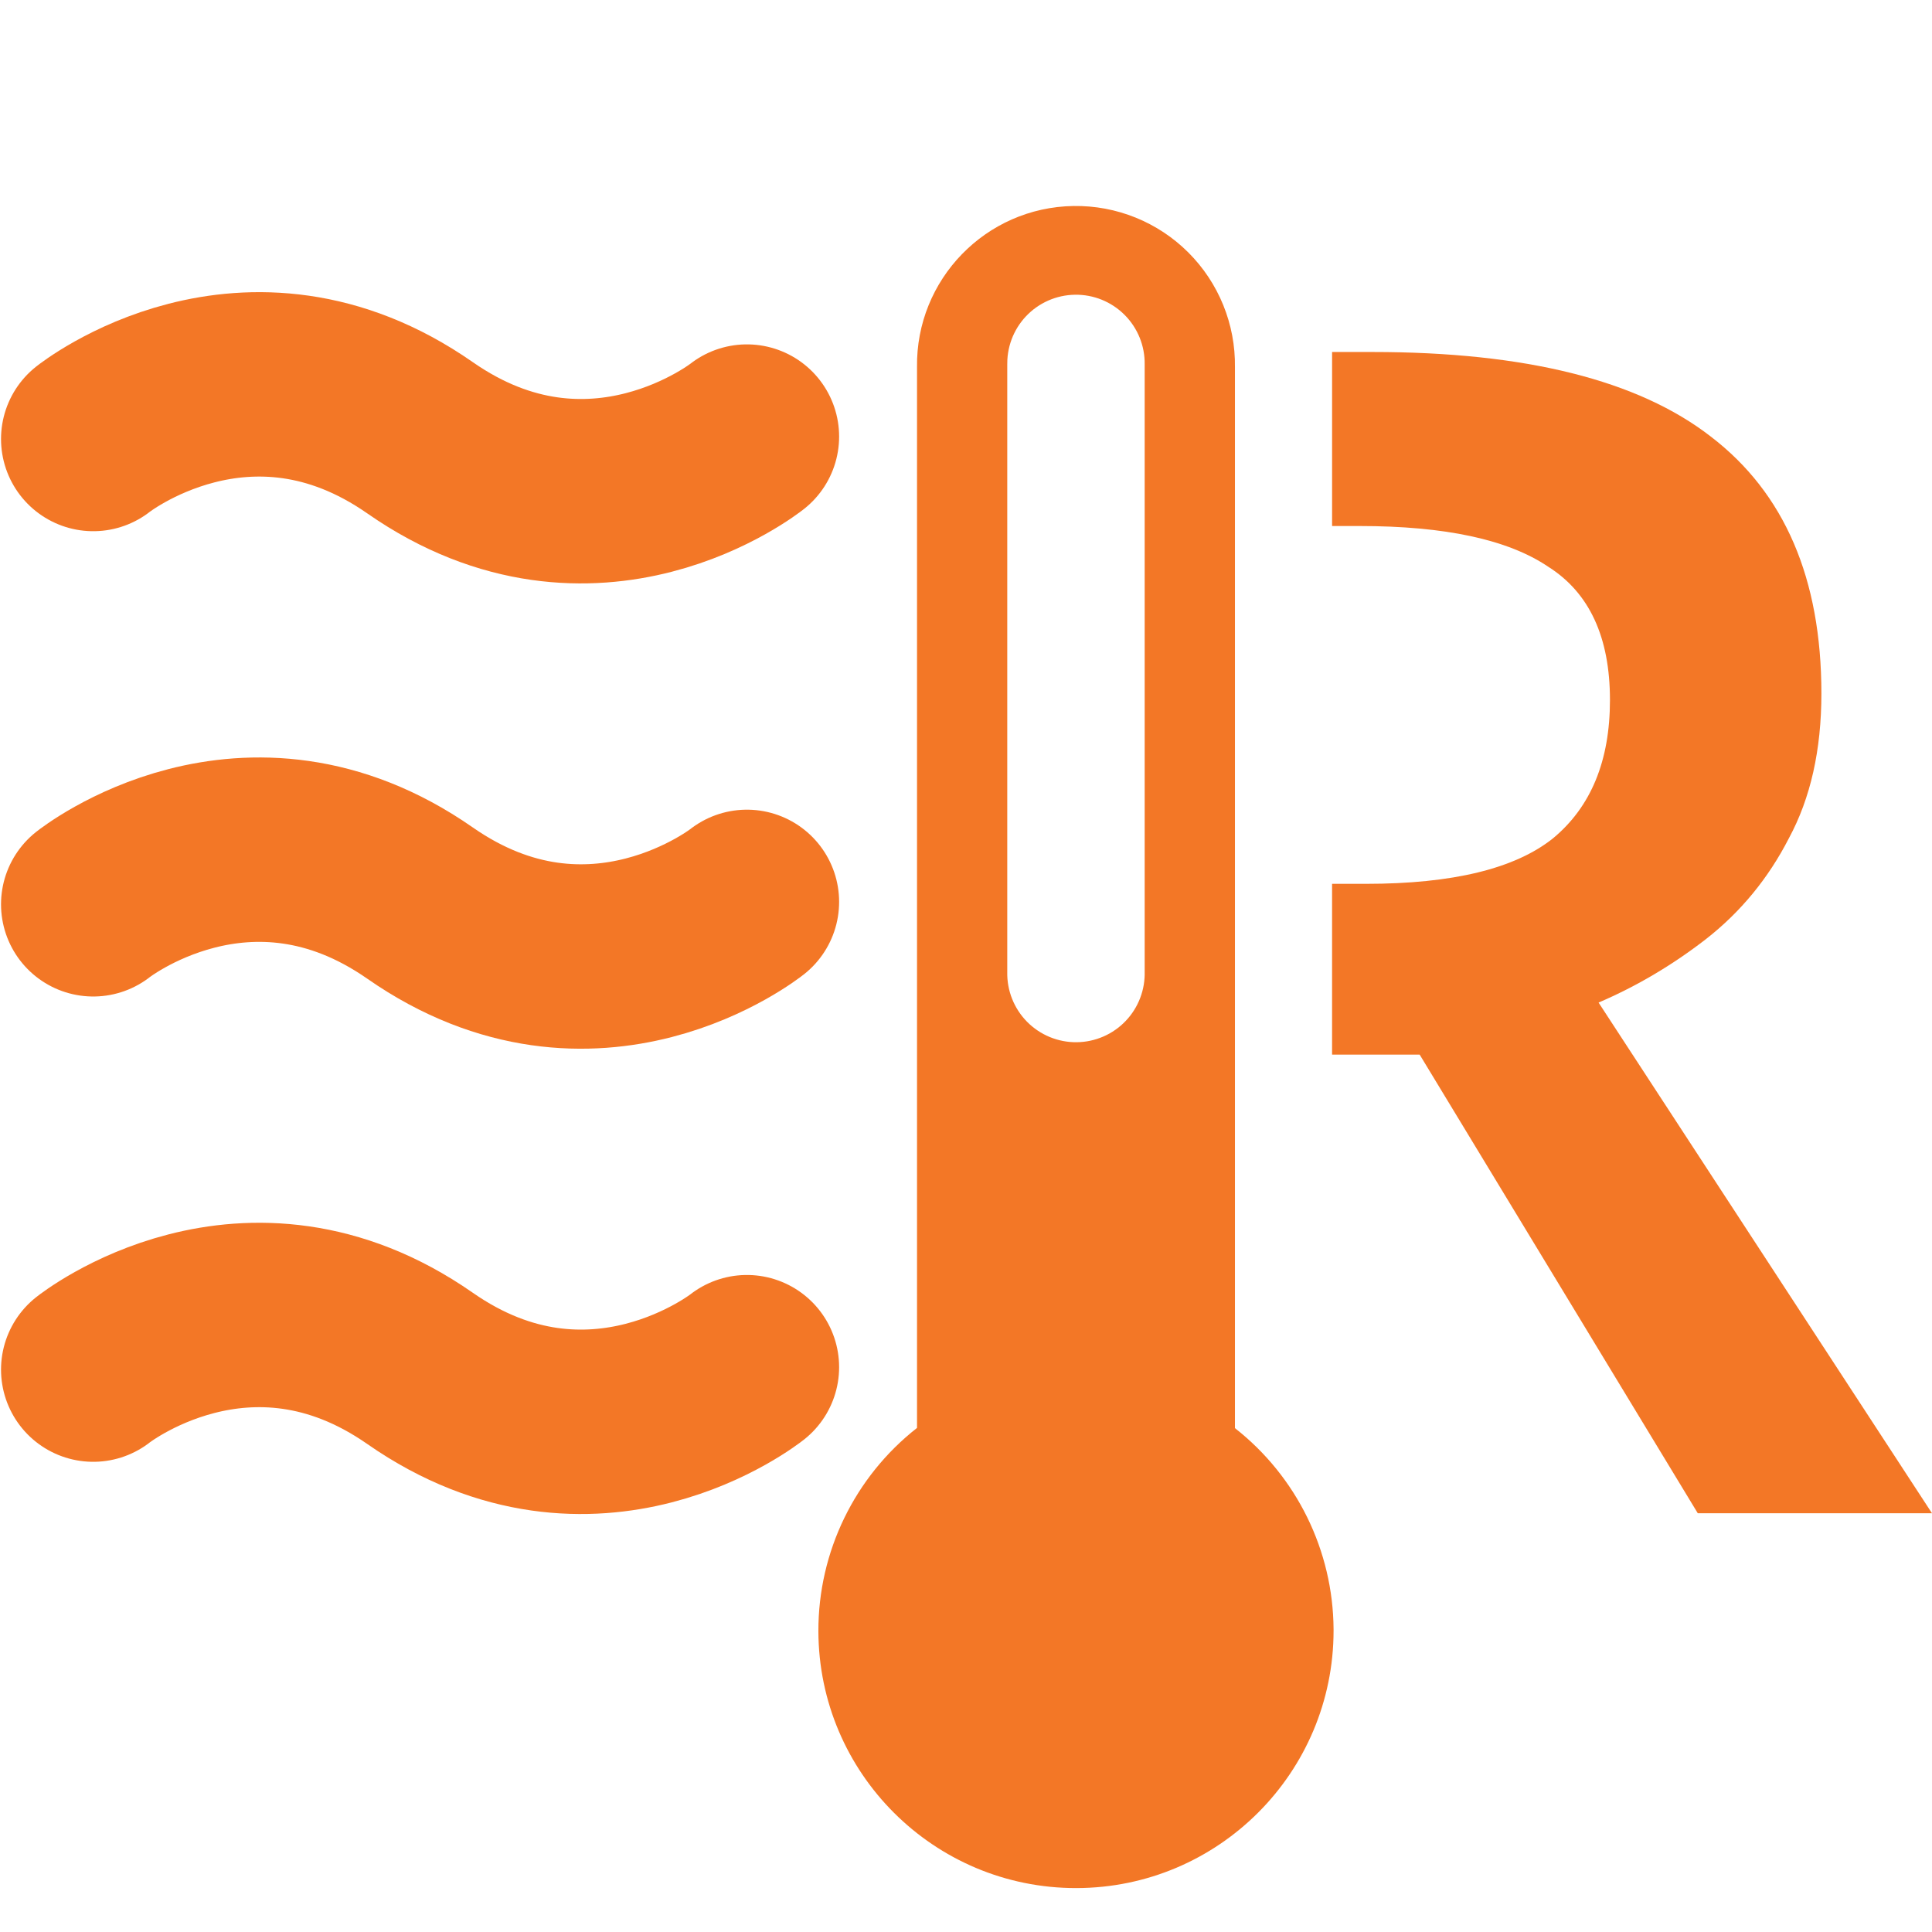
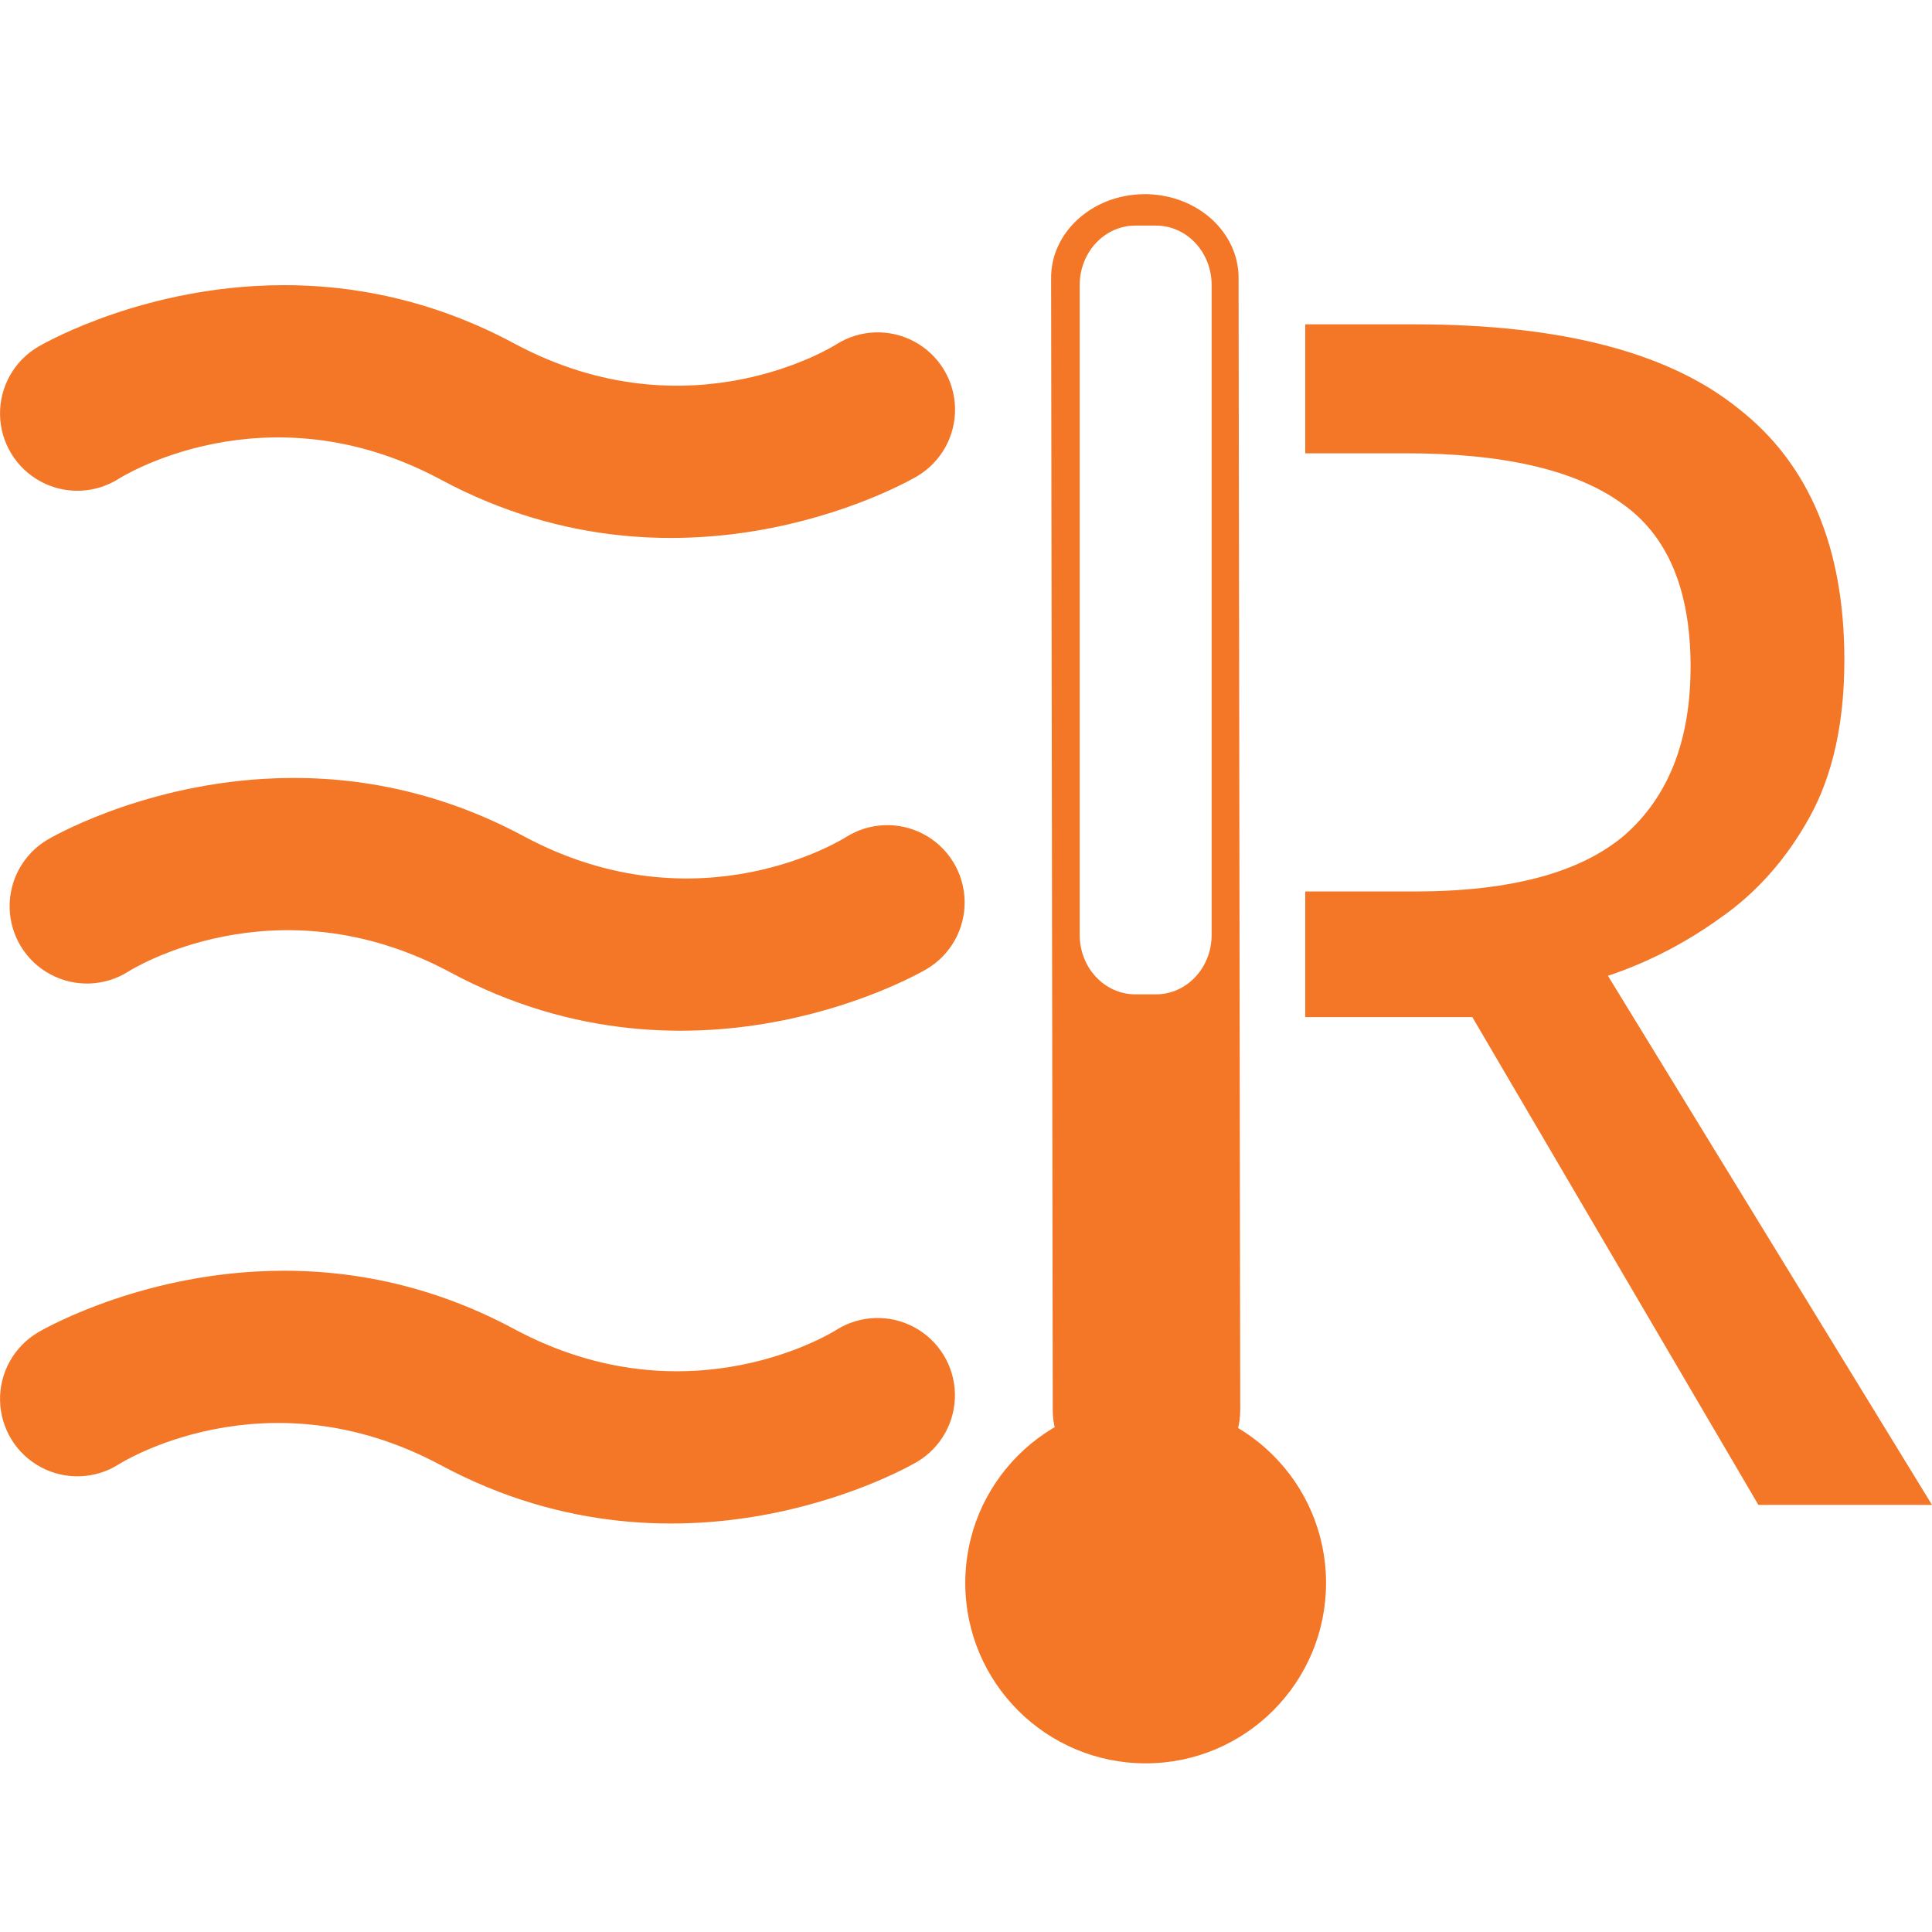
- <svg xmlns="http://www.w3.org/2000/svg" width="209.529mm" height="209.529mm" viewBox="0 0 209.529 209.529" version="1.1" id="svg8" style="enable-background:new">
+ <svg xmlns="http://www.w3.org/2000/svg" width="206.106mm" height="206.106mm" viewBox="0 0 206.106 206.106" version="1.1" id="svg8" style="enable-background:new">
  <defs id="defs2" />
-   <g id="layer1" transform="translate(181.5959,-650.7084)" style="display:inline">
+   <g id="layer1" transform="translate(179.4792,-641.9605)" style="display:inline">
    <flowRoot xml:space="preserve" id="flowRoot6458" style="font-style:normal;font-weight:normal;font-size:40px;line-height:1.25;font-family:sans-serif;letter-spacing:0px;word-spacing:0px;fill:#000000;fill-opacity:1;stroke:none">
      <flowRegion id="flowRegion6460">
        <rect id="rect6462" width="1119.249" height="1460.68" x="-1646.549" y="1280.103" />
      </flowRegion>
      <flowPara id="flowPara6464" />
    </flowRoot>
  </g>
-   <g id="layer2" transform="translate(-3.654733,40.69183)" style="display:inline">
-     <path style="display:inline;fill:none;stroke:#f37726;stroke-width:20;stroke-linecap:round;stroke-linejoin:miter;stroke-miterlimit:4;stroke-dasharray:none;stroke-opacity:1;enable-background:new" d="m 13.766,6.918 c 0,0 16.634,-13.243 35.446,-0.131 18.812,13.112 35.446,-0.131 35.446,-0.131 v 0" id="path4893-3-6-8" />
-     <path style="display:inline;opacity:1;fill:#f37726;fill-opacity:1;stroke:none;stroke-width:29.268;stroke-linecap:round;stroke-linejoin:bevel;stroke-miterlimit:4;stroke-dasharray:none;stroke-dashoffset:0;stroke-opacity:1;enable-background:new" d="M 120.087,-18.351 A 17.242,17.242 0 0 0 103.107,-0.867 V 114.168 a 27.937,27.937 0 0 0 -10.697,22.041 27.937,27.937 0 0 0 27.968,27.865 27.937,27.937 0 0 0 27.905,-27.929 l -5.2e-4,-0.159 A 27.937,27.937 0 0 0 137.587,114.192 V -0.867 A 17.242,17.242 0 0 0 120.087,-18.351 Z m 0.148,9.623 a 7.453,7.453 0 0 1 0.743,0.026 7.453,7.453 0 0 1 0.738,0.1 7.453,7.453 0 0 1 0.725,0.173 7.453,7.453 0 0 1 0.704,0.245 7.453,7.453 0 0 1 0.675,0.314 7.453,7.453 0 0 1 0.641,0.38 7.453,7.453 0 0 1 0.6,0.442 7.453,7.453 0 0 1 0.552,0.499 7.453,7.453 0 0 1 0.5,0.552 7.453,7.453 0 0 1 0.442,0.599 7.453,7.453 0 0 1 0.38,0.64 7.453,7.453 0 0 1 0.315,0.675 7.453,7.453 0 0 1 0.245,0.703 7.453,7.453 0 0 1 0.174,0.725 7.453,7.453 0 0 1 0.101,0.738 7.453,7.453 0 0 1 0.027,0.745 V 64.737 a 7.453,7.453 0 0 1 -0.013,0.608 7.453,7.453 0 0 1 -0.083,0.741 7.453,7.453 0 0 1 -0.157,0.728 7.453,7.453 0 0 1 -0.228,0.709 7.453,7.453 0 0 1 -0.298,0.683 7.453,7.453 0 0 1 -0.365,0.65 7.453,7.453 0 0 1 -0.427,0.61 7.453,7.453 0 0 1 -0.487,0.564 7.453,7.453 0 0 1 -0.54,0.513 7.453,7.453 0 0 1 -0.589,0.456 7.453,7.453 0 0 1 -0.631,0.395 7.453,7.453 0 0 1 -0.668,0.33 7.453,7.453 0 0 1 -0.698,0.262 7.453,7.453 0 0 1 -0.72,0.191 7.453,7.453 0 0 1 -0.736,0.118 7.453,7.453 0 0 1 -0.744,0.044 7.453,7.453 0 0 1 -0.744,-0.03 7.453,7.453 0 0 1 -0.737,-0.105 7.453,7.453 0 0 1 -0.723,-0.178 7.453,7.453 0 0 1 -0.702,-0.249 7.453,7.453 0 0 1 -0.674,-0.318 7.453,7.453 0 0 1 -0.639,-0.384 7.453,7.453 0 0 1 -0.597,-0.445 7.453,7.453 0 0 1 -0.55,-0.503 7.453,7.453 0 0 1 -0.497,-0.556 7.453,7.453 0 0 1 -0.439,-0.602 7.453,7.453 0 0 1 -0.376,-0.643 7.453,7.453 0 0 1 -0.311,-0.677 7.453,7.453 0 0 1 -0.241,-0.704 7.453,7.453 0 0 1 -0.17,-0.726 7.453,7.453 0 0 1 -0.097,-0.738 7.453,7.453 0 0 1 -0.022,-0.745 V -1.172 a 7.453,7.453 0 0 1 0.011,-0.52 7.453,7.453 0 0 1 0.079,-0.741 7.453,7.453 0 0 1 0.152,-0.729 7.453,7.453 0 0 1 0.224,-0.71 7.453,7.453 0 0 1 0.294,-0.685 7.453,7.453 0 0 1 0.361,-0.652 7.453,7.453 0 0 1 0.424,-0.612 7.453,7.453 0 0 1 0.483,-0.567 7.453,7.453 0 0 1 0.537,-0.516 7.453,7.453 0 0 1 0.586,-0.459 7.453,7.453 0 0 1 0.629,-0.399 7.453,7.453 0 0 1 0.666,-0.334 7.453,7.453 0 0 1 0.696,-0.266 7.453,7.453 0 0 1 0.719,-0.195 7.453,7.453 0 0 1 0.735,-0.122 7.453,7.453 0 0 1 0.743,-0.048 z" id="path1409" />
-     <path style="display:inline;fill:none;stroke:#f37726;stroke-width:20;stroke-linecap:round;stroke-linejoin:miter;stroke-miterlimit:4;stroke-dasharray:none;stroke-opacity:1;enable-background:new" d="m 13.766,107.844 c 0,0 16.634,-13.243 35.446,-0.131 18.812,13.112 35.446,-0.131 35.446,-0.131 v 0" id="path4893-3-6-8-9" />
-     <path style="display:inline;fill:none;stroke:#f37726;stroke-width:20;stroke-linecap:round;stroke-linejoin:miter;stroke-miterlimit:4;stroke-dasharray:none;stroke-opacity:1;enable-background:new" d="m 13.766,57.381 c 0,0 16.634,-13.243 35.446,-0.131 18.812,13.112 35.446,-0.131 35.446,-0.131 v 0" id="path4893-3-6-8-9-1" />
-     <path style="font-style:normal;font-variant:normal;font-weight:600;font-stretch:normal;font-size:666.667px;line-height:1.25;font-family:'Noto Sans';-inkscape-font-specification:'Noto Sans Semi-Bold';letter-spacing:0px;word-spacing:0px;display:inline;fill:#f37726;fill-opacity:1;stroke:none;stroke-width:0.265;enable-background:new" d="M 148.122,-2.517 V 16.356 h 2.972 c 9.29,0 16.11,1.47 20.461,4.41 4.469,2.822 6.703,7.643 6.703,14.464 0,6.585 -2.058,11.583 -6.174,14.993 -4.116,3.293 -10.877,4.939 -20.285,4.939 h -3.678 v 18.521 h 9.499 l 30.163,49.742 h 25.4 L 177.023,68.038 c 4.116,-1.764 7.996,-4.057 11.642,-6.879 3.763,-2.94 6.762,-6.585 8.996,-10.936 2.352,-4.351 3.528,-9.583 3.528,-15.698 0,-12.465 -3.998,-21.755 -11.995,-27.87 -7.879,-6.115 -20.108,-9.172 -36.689,-9.172 z" id="path979" />
+   <g id="layer2" transform="translate(-5.771388,49.43974)" style="display:inline">
+     <path style="color:#000000;font-style:normal;font-variant:normal;font-weight:normal;font-stretch:normal;font-size:medium;line-height:normal;font-family:sans-serif;font-variant-ligatures:normal;font-variant-position:normal;font-variant-caps:normal;font-variant-numeric:normal;font-variant-alternates:normal;font-feature-settings:normal;text-indent:0;text-align:start;text-decoration:none;text-decoration-line:none;text-decoration-style:solid;text-decoration-color:#000000;letter-spacing:normal;word-spacing:normal;text-transform:none;writing-mode:lr-tb;direction:ltr;text-orientation:mixed;dominant-baseline:auto;baseline-shift:baseline;text-anchor:start;white-space:normal;shape-padding:0;clip-rule:nonzero;display:inline;overflow:visible;visibility:visible;opacity:1;isolation:auto;mix-blend-mode:normal;color-interpolation:sRGB;color-interpolation-filters:linearRGB;solid-color:#000000;solid-opacity:1;vector-effect:none;fill:#f37726;fill-opacity:1;fill-rule:nonzero;stroke:none;stroke-width:16.5;stroke-linecap:round;stroke-linejoin:miter;stroke-miterlimit:4;stroke-dasharray:none;stroke-dashoffset:0;stroke-opacity:1;filter:url(#filter1595);color-rendering:auto;image-rendering:auto;shape-rendering:auto;text-rendering:auto;enable-background:new" d="M 32.943,-18.925 C 19.355,-18.128 9.837,-12.445 9.837,-12.445 A 8.251,8.251 0 1 0 18.466,1.618 c 0,0 15.582,-9.964 34.346,0.115 26.415,14.19 50.781,-0.357 50.781,-0.357 A 8.251,8.251 0 1 0 94.964,-12.687 c 0,0 -15.58,9.964 -34.344,-0.115 -9.906,-5.321 -19.525,-6.601 -27.678,-6.123 z" id="path4893-3-6-8" />
+     <path style="display:inline;opacity:1;fill:#f37726;fill-opacity:1;stroke:none;stroke-width:20.16;stroke-linecap:round;stroke-linejoin:bevel;stroke-miterlimit:4;stroke-dasharray:none;stroke-dashoffset:0;stroke-opacity:1;filter:url(#filter1595);enable-background:new" id="path1409" d="m 147.234,119.436 a 19.243,19.243 0 0 1 -19.222,19.238 19.243,19.243 0 0 1 -19.265,-19.194 19.243,19.243 0 0 1 19.167,-19.293 19.243,19.243 0 0 1 19.32,19.139" />
+     <path style="color:#000000;font-style:normal;font-variant:normal;font-weight:normal;font-stretch:normal;font-size:medium;line-height:normal;font-family:sans-serif;font-variant-ligatures:normal;font-variant-position:normal;font-variant-caps:normal;font-variant-numeric:normal;font-variant-alternates:normal;font-feature-settings:normal;text-indent:0;text-align:start;text-decoration:none;text-decoration-line:none;text-decoration-style:solid;text-decoration-color:#000000;letter-spacing:normal;word-spacing:normal;text-transform:none;writing-mode:lr-tb;direction:ltr;text-orientation:mixed;dominant-baseline:auto;baseline-shift:baseline;text-anchor:start;white-space:normal;shape-padding:0;clip-rule:nonzero;display:inline;overflow:visible;visibility:visible;opacity:1;isolation:auto;mix-blend-mode:normal;color-interpolation:sRGB;color-interpolation-filters:linearRGB;solid-color:#000000;solid-opacity:1;vector-effect:none;fill:#f37726;fill-opacity:1;fill-rule:nonzero;stroke:none;stroke-width:16.5;stroke-linecap:round;stroke-linejoin:miter;stroke-miterlimit:4;stroke-dasharray:none;stroke-dashoffset:0;stroke-opacity:1;filter:url(#filter1595);color-rendering:auto;image-rendering:auto;shape-rendering:auto;text-rendering:auto;enable-background:new" d="m 32.943,86.215 c -13.588,0.797 -23.105,6.48 -23.105,6.48 a 8.251,8.251 0 1 0 8.629,14.063 c 0,0 15.582,-9.964 34.346,0.115 26.415,14.19 50.781,-0.357 50.781,-0.357 A 8.251,8.251 0 1 0 94.964,92.453 c 0,0 -15.58,9.964 -34.344,-0.115 -9.906,-5.321 -19.525,-6.601 -27.678,-6.123 z" id="path4893-3-6-8-6" />
+     <path style="color:#000000;font-style:normal;font-variant:normal;font-weight:normal;font-stretch:normal;font-size:medium;line-height:normal;font-family:sans-serif;font-variant-ligatures:normal;font-variant-position:normal;font-variant-caps:normal;font-variant-numeric:normal;font-variant-alternates:normal;font-feature-settings:normal;text-indent:0;text-align:start;text-decoration:none;text-decoration-line:none;text-decoration-style:solid;text-decoration-color:#000000;letter-spacing:normal;word-spacing:normal;text-transform:none;writing-mode:lr-tb;direction:ltr;text-orientation:mixed;dominant-baseline:auto;baseline-shift:baseline;text-anchor:start;white-space:normal;shape-padding:0;clip-rule:nonzero;display:inline;overflow:visible;visibility:visible;opacity:1;isolation:auto;mix-blend-mode:normal;color-interpolation:sRGB;color-interpolation-filters:linearRGB;solid-color:#000000;solid-opacity:1;vector-effect:none;fill:#f37726;fill-opacity:1;fill-rule:nonzero;stroke:none;stroke-width:16.5;stroke-linecap:round;stroke-linejoin:miter;stroke-miterlimit:4;stroke-dasharray:none;stroke-dashoffset:0;stroke-opacity:1;filter:url(#filter1595);color-rendering:auto;image-rendering:auto;shape-rendering:auto;text-rendering:auto;enable-background:new" d="M 33.966,33.645 C 20.379,34.442 10.861,40.125 10.861,40.125 A 8.251,8.251 0 1 0 19.49,54.188 c 0,0 15.582,-9.964 34.346,0.115 26.415,14.19 50.781,-0.357 50.781,-0.357 A 8.251,8.251 0 1 0 95.988,39.883 c 0,0 -15.582,9.964 -34.346,-0.115 C 51.736,34.447 42.119,33.166 33.966,33.645 Z" id="path4893-3-6-8-6-0" />
+     <path style="color:#000000;font-style:normal;font-variant:normal;font-weight:normal;font-stretch:normal;font-size:medium;line-height:normal;font-family:sans-serif;font-variant-ligatures:normal;font-variant-position:normal;font-variant-caps:normal;font-variant-numeric:normal;font-variant-alternates:normal;font-feature-settings:normal;text-indent:0;text-align:start;text-decoration:none;text-decoration-line:none;text-decoration-style:solid;text-decoration-color:#000000;letter-spacing:normal;word-spacing:normal;text-transform:none;writing-mode:lr-tb;direction:ltr;text-orientation:mixed;dominant-baseline:auto;baseline-shift:baseline;text-anchor:start;white-space:normal;shape-padding:0;clip-rule:nonzero;display:inline;overflow:visible;visibility:visible;opacity:1;isolation:auto;mix-blend-mode:normal;color-interpolation:sRGB;color-interpolation-filters:linearRGB;solid-color:#000000;solid-opacity:1;vector-effect:none;fill:#f37726;fill-opacity:1;fill-rule:nonzero;stroke:none;stroke-width:18.899;stroke-linecap:round;stroke-linejoin:miter;stroke-miterlimit:4;stroke-dasharray:none;stroke-dashoffset:0;stroke-opacity:1;filter:url(#filter1595);color-rendering:auto;image-rendering:auto;shape-rendering:auto;text-rendering:auto;enable-background:new" d="m 127.739,-28.725 a 10.001,8.93 0 0 0 -9.836,9.065 l 0.176,120.557 a 10.001,8.93 0 1 0 20,-0.025 l -0.176,-120.556 a 10.001,8.93 0 0 0 -10.164,-9.042 z m -0.841,3.35 h 2.185 c 0.412,0 0.813,0.044 1.201,0.129 0.388,0.084 0.762,0.209 1.118,0.369 0.356,0.16 0.694,0.356 1.01,0.584 0.316,0.228 0.611,0.487 0.88,0.774 0.269,0.287 0.512,0.602 0.725,0.939 0.213,0.338 0.397,0.699 0.547,1.079 0.15,0.38 0.266,0.779 0.345,1.194 0.079,0.414 0.12,0.843 0.12,1.283 V 50.286 c 0,0.44 -0.042,0.869 -0.12,1.283 -0.079,0.414 -0.195,0.814 -0.345,1.194 -0.15,0.38 -0.333,0.741 -0.547,1.079 -0.213,0.338 -0.456,0.652 -0.725,0.939 -0.269,0.287 -0.563,0.546 -0.88,0.774 -0.316,0.228 -0.654,0.424 -1.01,0.585 -0.356,0.16 -0.73,0.284 -1.118,0.369 -0.388,0.084 -0.789,0.129 -1.201,0.129 h -2.185 c -0.412,0 -0.814,-0.044 -1.201,-0.129 -0.388,-0.084 -0.761,-0.208 -1.117,-0.369 -0.356,-0.16 -0.694,-0.357 -1.01,-0.585 -0.316,-0.228 -0.61,-0.487 -0.879,-0.774 -0.269,-0.287 -0.512,-0.601 -0.725,-0.939 -0.213,-0.338 -0.397,-0.699 -0.547,-1.079 -0.15,-0.38 -0.267,-0.78 -0.346,-1.194 -0.079,-0.414 -0.12,-0.843 -0.12,-1.283 v -69.31 c 0,-0.44 0.042,-0.869 0.12,-1.283 0.079,-0.414 0.196,-0.814 0.346,-1.194 0.15,-0.38 0.333,-0.741 0.547,-1.079 0.213,-0.338 0.456,-0.652 0.725,-0.939 0.269,-0.287 0.563,-0.546 0.879,-0.774 0.316,-0.228 0.654,-0.424 1.01,-0.584 0.356,-0.16 0.73,-0.285 1.117,-0.369 0.388,-0.084 0.79,-0.129 1.201,-0.129 z" id="path4893-3-6-8-4" />
+     <path style="font-style:normal;font-variant:normal;font-weight:normal;font-stretch:normal;font-size:medium;line-height:1.25;font-family:'Noto Sans';-inkscape-font-specification:'Noto Sans';letter-spacing:0px;word-spacing:0px;display:inline;fill:#f37726;fill-opacity:1;stroke:none;stroke-width:0.265;filter:url(#filter1595);enable-background:new" d="m 145.016,-14.839 v 13.758 h 10.769 c 10.348,0 17.991,1.764 22.93,5.292 4.939,3.41 7.408,9.231 7.408,17.463 0,7.879 -2.352,13.876 -7.055,17.992 -4.704,3.998 -12.171,5.997 -22.402,5.997 H 145.016 V 59.067 h 17.825 l 30.515,52.035 h 18.521 L 177.304,54.658 c 4.233,-1.411 8.232,-3.469 11.995,-6.174 3.881,-2.705 7.056,-6.291 9.525,-10.76 2.469,-4.469 3.704,-10.054 3.704,-16.757 0,-11.994 -3.763,-20.931 -11.289,-26.811 -7.408,-5.997 -18.933,-8.996 -34.573,-8.996 z" id="path1679" />
  </g>
</svg>
